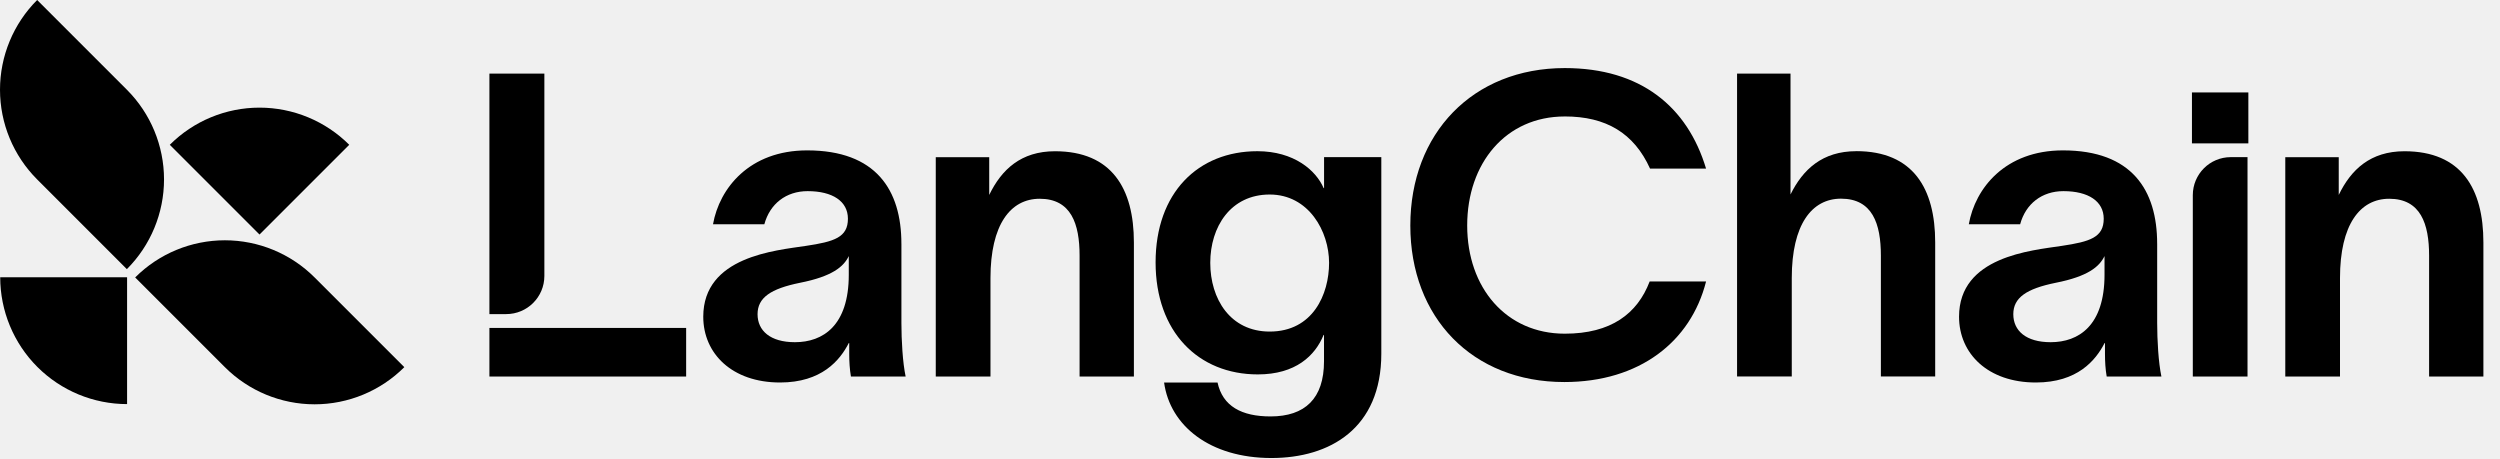
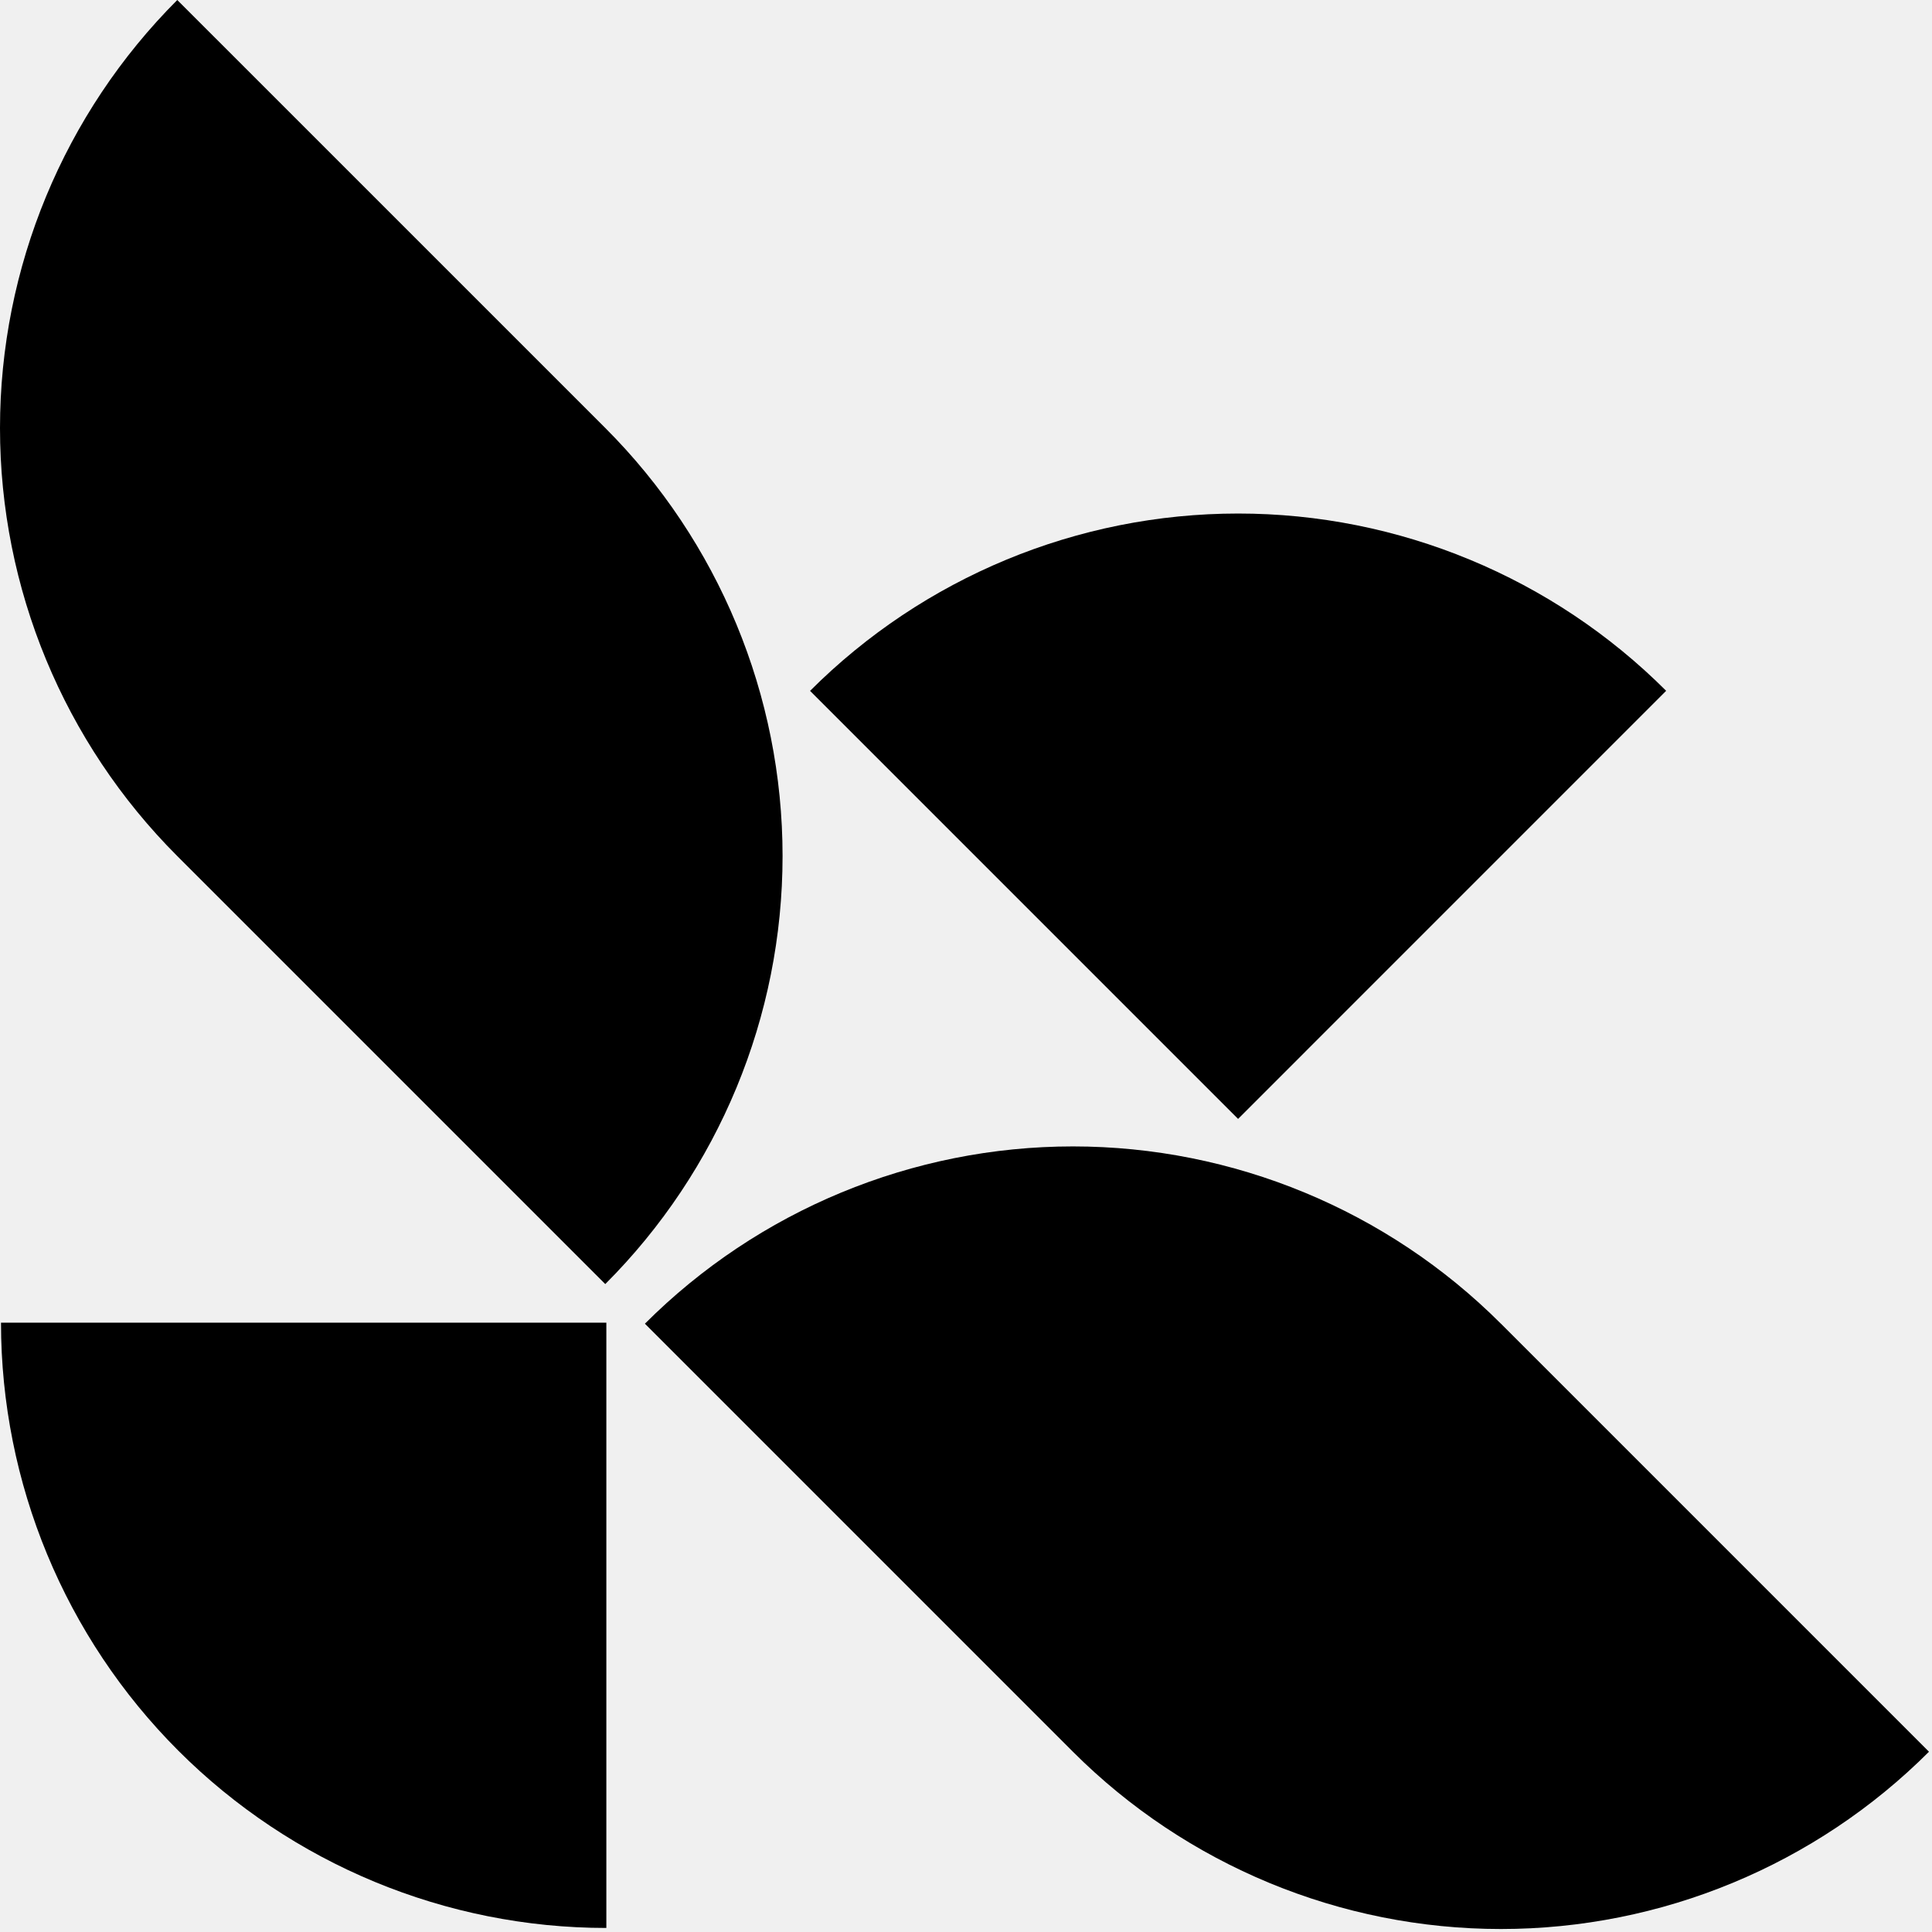
- <svg xmlns="http://www.w3.org/2000/svg" viewBox="0 0 131 24" fill="none">
-   <g clip-path="url(#clip0_4783_495)">
-     <path d="M69.379 9.857H69.358C68.958 8.924 67.801 7.923 65.888 7.923C62.776 7.923 60.553 10.102 60.553 13.749C60.553 17.395 62.798 19.619 65.91 19.619C67.889 19.619 68.911 18.641 69.356 17.552H69.378V18.931C69.378 20.888 68.377 21.821 66.577 21.821C65.064 21.821 64.065 21.287 63.799 20.043H60.998C61.309 22.311 63.4 24 66.623 24C69.669 24 72.381 22.465 72.381 18.53V8.234H69.381V9.857H69.379ZM66.532 17.374C64.464 17.374 63.418 15.661 63.418 13.772C63.418 11.883 64.486 10.193 66.532 10.193C68.579 10.193 69.644 12.127 69.644 13.772C69.644 15.416 68.799 17.374 66.532 17.374Z" fill="currentColor" />
-     <path d="M47.233 12.773C47.233 9.948 45.899 7.88 42.295 7.88C39.271 7.88 37.696 9.862 37.362 11.75H40.052C40.342 10.683 41.187 10.016 42.32 10.016C43.631 10.016 44.431 10.549 44.431 11.461C44.431 12.438 43.72 12.662 42.231 12.884C40.629 13.127 36.851 13.438 36.851 16.596C36.851 18.53 38.363 20.043 40.874 20.043C43.053 20.043 44.01 18.886 44.476 17.976H44.499V18.553C44.499 18.931 44.523 19.354 44.589 19.732H47.456C47.299 18.997 47.234 17.819 47.234 16.93V12.773H47.233ZM44.476 14.397C44.476 17.066 43.121 17.931 41.654 17.931C40.365 17.931 39.696 17.331 39.696 16.464C39.696 15.597 40.386 15.13 41.92 14.818C43.609 14.485 44.21 13.974 44.476 13.418V14.396V14.397Z" fill="currentColor" />
-     <path d="M55.282 7.925C53.503 7.925 52.482 8.879 51.835 10.215V8.236H49.034V19.731H51.901V14.573C51.901 11.771 52.947 10.415 54.481 10.415C56.127 10.415 56.57 11.727 56.57 13.395V19.731H59.416V12.705C59.416 9.882 58.26 7.925 55.28 7.925H55.282Z" fill="currentColor" />
-     <path d="M81.995 6.102C84.15 6.102 85.618 6.969 86.463 8.836H89.398C88.421 5.59 85.974 3.567 81.995 3.567C77.17 3.567 73.901 6.993 73.901 11.816C73.901 16.639 77.147 20.021 81.972 20.019C85.907 20.019 88.598 17.908 89.398 14.75H86.442C85.797 16.439 84.418 17.485 81.995 17.485C78.926 17.485 76.881 15.084 76.881 11.816C76.881 8.549 78.904 6.103 81.995 6.103V6.102Z" fill="currentColor" />
-     <path d="M125.996 7.925C124.217 7.925 123.196 8.879 122.55 10.215V8.236H119.749V19.731H122.616V14.573C122.616 11.771 123.661 10.415 125.195 10.415C126.84 10.415 127.285 11.727 127.285 13.395V19.731H130.13V12.705C130.13 9.882 128.974 7.925 125.994 7.925H125.996Z" fill="currentColor" />
-     <path d="M117.814 4.844H114.858V7.513H117.814V4.844Z" fill="currentColor" />
-     <path d="M114.903 10.226V19.73H117.77V8.234H116.893C115.793 8.234 114.903 9.126 114.903 10.226Z" fill="currentColor" />
-     <path d="M97.269 7.922C95.491 7.922 94.47 8.878 93.823 10.19V3.855H91.022V19.727H93.889V14.568C93.889 11.767 94.935 10.41 96.469 10.41C98.115 10.41 98.558 11.722 98.558 13.39V19.727H101.404V12.7C101.404 9.877 100.247 7.92 97.268 7.92L97.269 7.922Z" fill="currentColor" />
-     <path d="M113.035 12.773C113.035 9.948 111.701 7.88 108.098 7.88C105.073 7.88 103.498 9.862 103.166 11.75H105.856C106.145 10.683 106.991 10.016 108.124 10.016C109.434 10.016 110.235 10.549 110.235 11.461C110.235 12.438 109.524 12.662 108.035 12.884C106.433 13.127 102.654 13.438 102.654 16.596C102.654 18.53 104.167 20.043 106.678 20.043C108.857 20.043 109.813 18.886 110.28 17.976H110.301V18.553C110.301 18.931 110.323 19.354 110.391 19.732H113.258C113.102 18.997 113.036 17.819 113.036 16.93V12.773H113.035ZM110.277 14.397C110.277 17.066 108.922 17.931 107.454 17.931C106.165 17.931 105.497 17.331 105.497 16.464C105.497 15.597 106.187 15.13 107.72 14.818C109.41 14.485 110.01 13.974 110.277 13.418V14.396V14.397Z" fill="currentColor" />
-     <path d="M28.525 14.459V3.855H25.645V16.459H26.525C27.63 16.459 28.525 15.564 28.525 14.459Z" fill="currentColor" />
-     <path d="M35.954 17.185H25.645V19.731H35.954V17.185Z" fill="currentColor" />
-   </g>
-   <g clip-path="url(#clip1_4783_495)">
-     <path d="M6.648 14.103C7.894 12.857 8.595 11.164 8.595 9.402C8.595 7.639 7.894 5.947 6.648 4.701L1.947 0C0.701 1.246 0 2.939 0 4.701C0 6.464 0.701 8.156 1.947 9.402L6.647 14.103H6.648Z" fill="currentColor" />
-     <path d="M16.485 14.538C15.239 13.292 13.546 12.591 11.784 12.591C10.022 12.591 8.329 13.292 7.083 14.538L11.784 19.239C13.03 20.485 14.723 21.186 16.485 21.186C18.248 21.186 19.94 20.485 21.186 19.239L16.485 14.538H16.485Z" fill="currentColor" />
-     <path d="M1.958 19.228C3.205 20.474 4.897 21.175 6.659 21.175V14.527H0.011C0.011 16.289 0.712 17.982 1.958 19.228Z" fill="currentColor" />
-     <path d="M18.3 7.587C17.053 6.341 15.361 5.64 13.598 5.64C11.836 5.64 10.143 6.341 8.897 7.588L13.598 12.289L18.3 7.587Z" fill="currentColor" />
+ <svg xmlns="http://www.w3.org/2000/svg" width="128" height="128" viewBox="0 0 128 128" fill="none">
+   <g clip-path="url(#clip0_7649_26259)">
+     <path d="M40.102 85.072C47.621 77.554 51.847 67.345 51.847 56.714C51.847 46.082 47.617 35.873 40.102 28.355L11.745 0C4.23 7.519 0 17.727 0 28.359C0 38.99 4.23 49.199 11.745 56.717L40.099 85.072H40.102Z" fill="black" />
+     <path d="M99.439 87.698C91.924 80.183 81.712 75.953 71.084 75.953C60.457 75.953 50.245 80.183 42.727 87.698L71.084 116.057C78.599 123.571 88.811 127.802 99.442 127.802C110.074 127.802 120.282 123.571 127.8 116.057L99.442 87.698H99.439Z" fill="black" />
+     <path d="M11.815 115.987C19.333 123.502 29.541 127.732 40.172 127.732V87.629H0.066C0.07 98.261 4.296 108.469 11.815 115.987Z" fill="black" />
+     <path d="M110.387 45.768C102.869 38.254 92.661 34.02 82.026 34.023C71.394 34.023 61.186 38.254 53.668 45.772L82.026 74.131L110.387 45.768Z" fill="black" />
  </g>
  <defs>
-     <clipPath id="clip0_4783_495">
-       <rect width="104.488" height="20.433" fill="currentColor" transform="translate(25.6445 3.56689)" />
-     </clipPath>
-     <clipPath id="clip1_4783_495">
-       <rect width="21.186" height="21.186" fill="currentColor" />
+     <clipPath id="clip0_7649_26259">
+       <rect width="127.8" height="127.8" fill="white" />
    </clipPath>
  </defs>
</svg>
